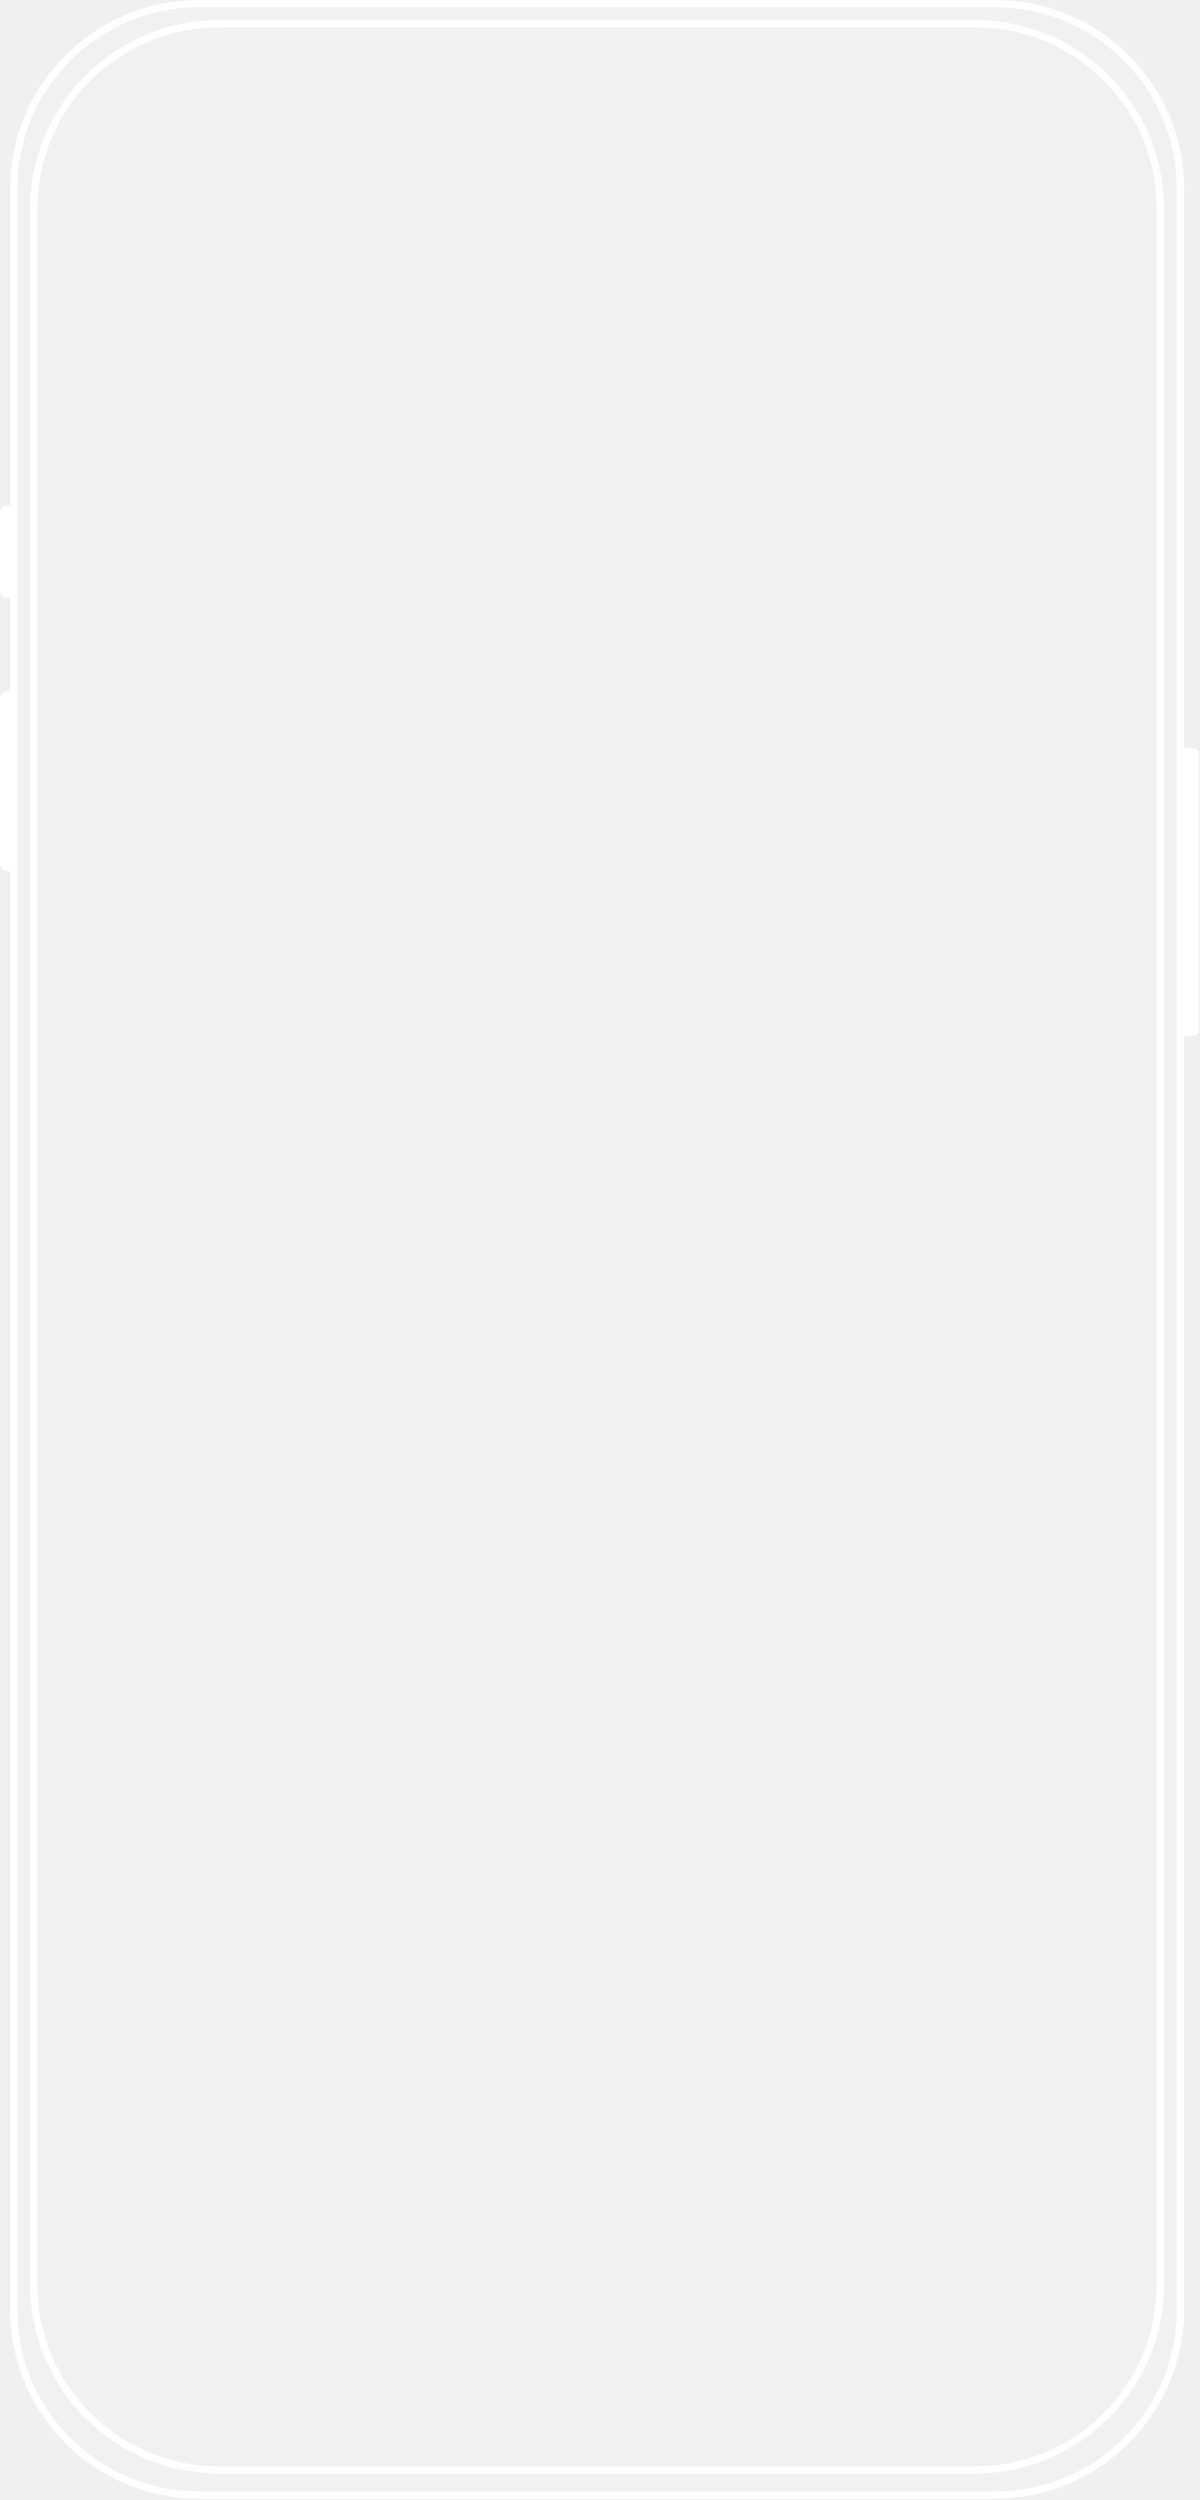
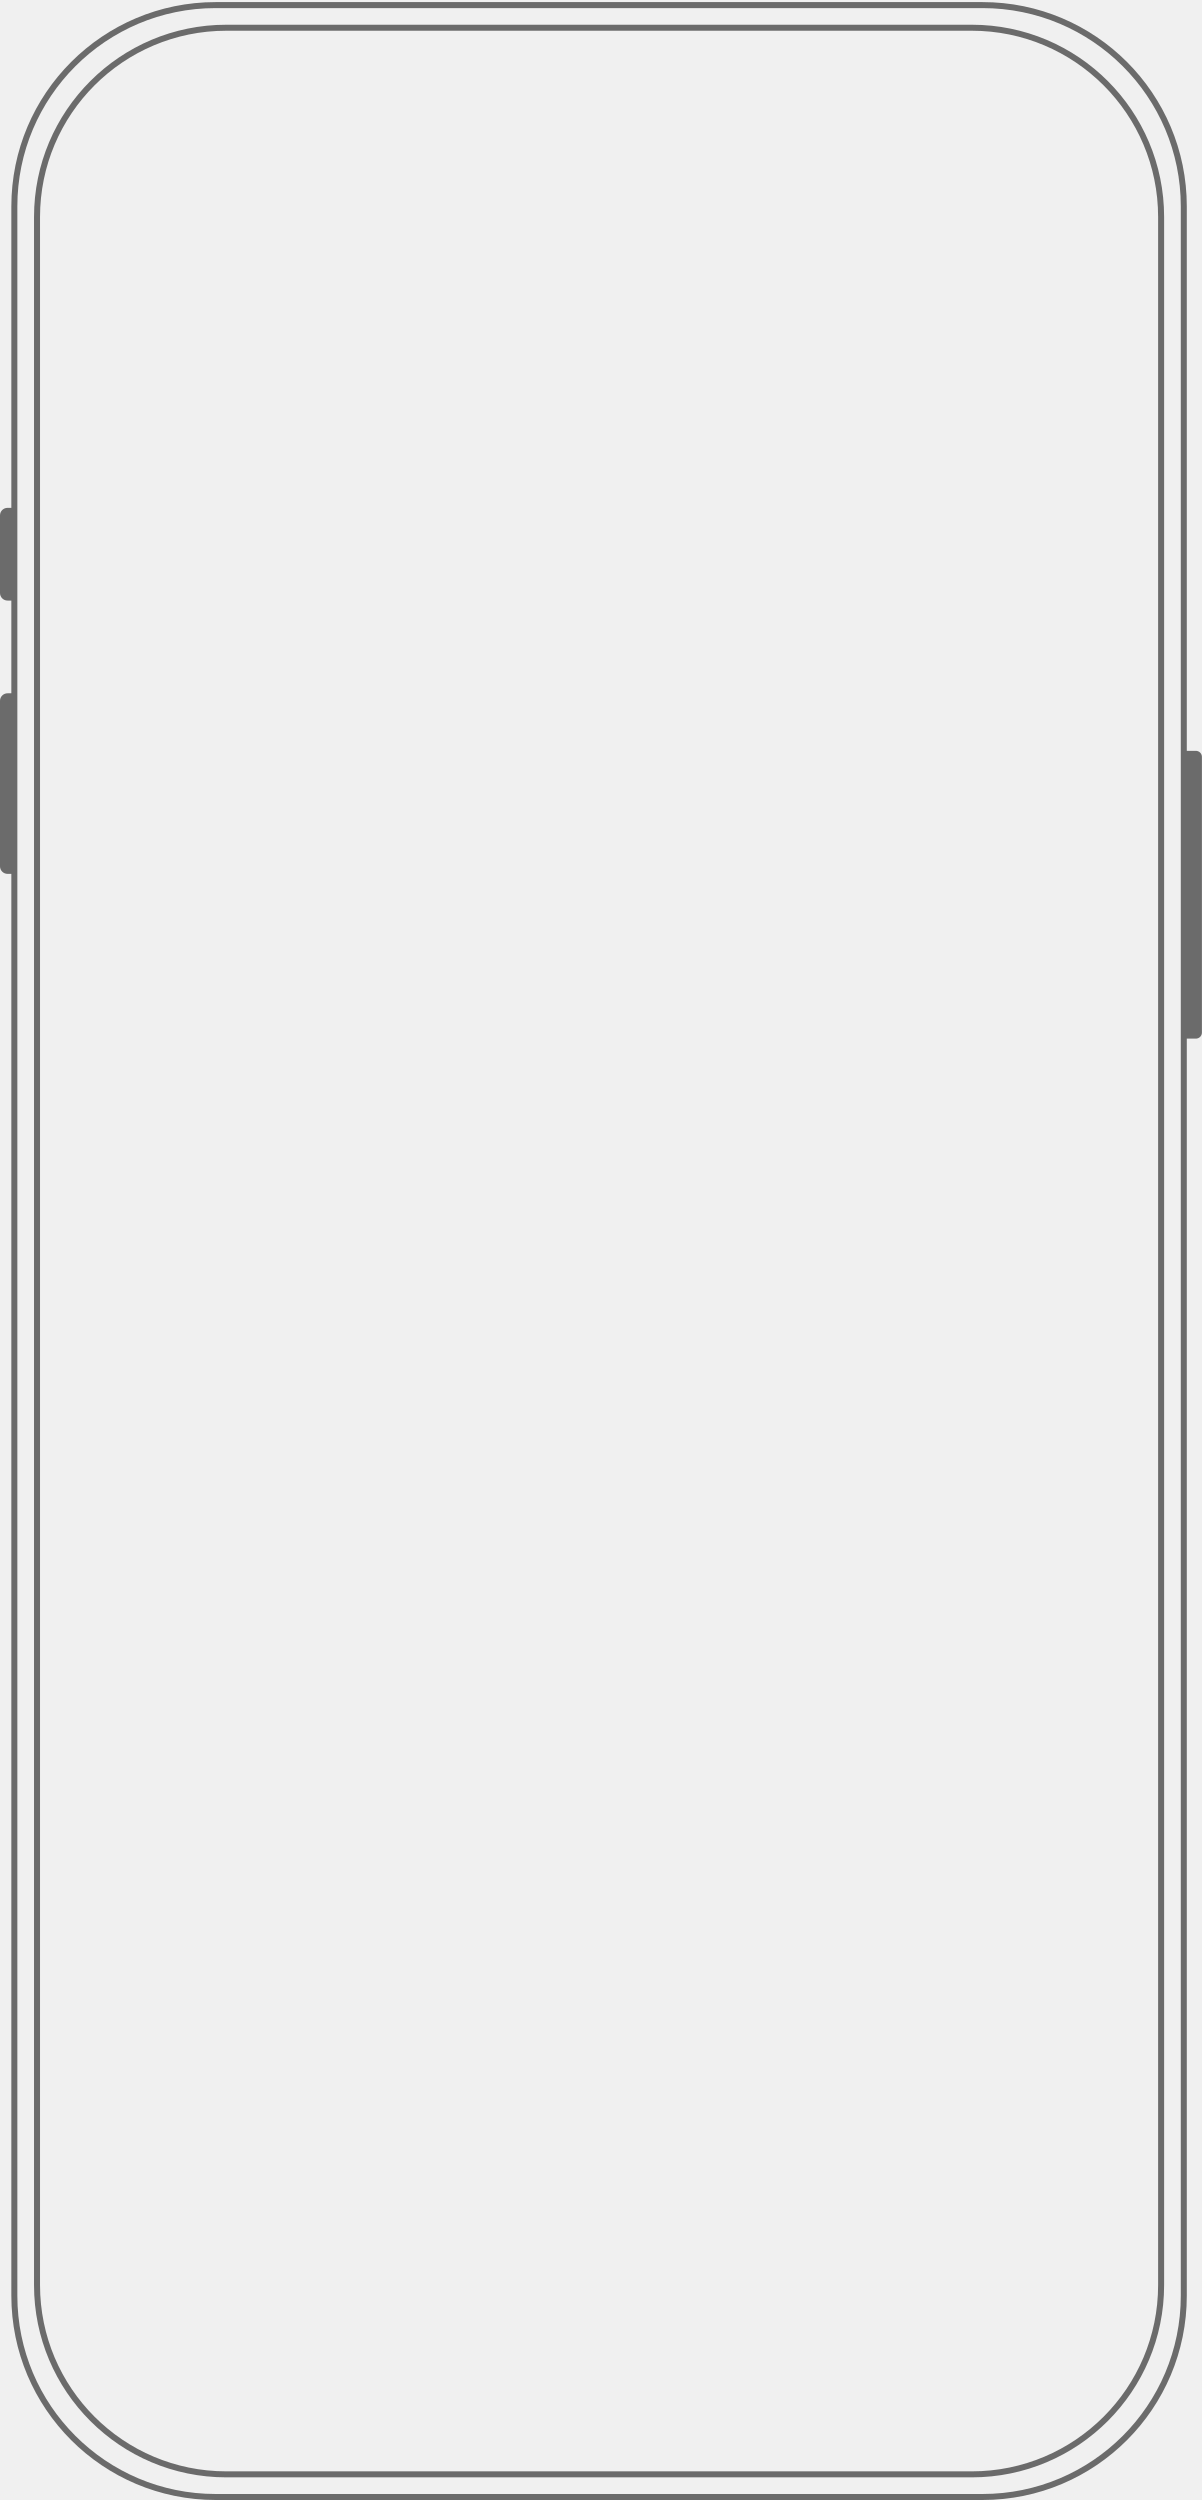
- <svg xmlns="http://www.w3.org/2000/svg" width="165" height="344" viewBox="0 0 165 344" fill="none">
-   <g filter="url(#filter0_b_312_3788)">
-     <rect x="1.559" y="-3.05176e-05" width="161.368" height="343.49" rx="26" fill="white" fill-opacity="0.1" />
-   </g>
-   <path d="M2.069 82.298H1.038C0.465 82.298 0 81.832 0 81.26V70.584C0 70.01 0.465 69.546 1.038 69.546H2.069V82.298Z" fill="white" />
-   <path d="M2.069 119.878H1.038C0.465 119.878 0 119.413 0 118.84V96.086C0 95.511 0.465 95.047 1.038 95.047H2.069V119.878Z" fill="white" />
-   <path d="M164.169 142.535H162.707V102.961H164.169C164.629 102.961 165 103.332 165 103.792V141.704C165 142.164 164.629 142.535 164.169 142.535Z" fill="white" />
-   <rect x="1.883" y="0.5" width="160.552" height="342.816" rx="25.5" stroke="white" />
-   <rect x="4.641" y="3.262" width="155.029" height="336.603" rx="25.5" stroke="white" />
-   <defs>
-     <filter id="filter0_b_312_3788" x="-13.441" y="-15" width="191.367" height="373.49" filterUnits="userSpaceOnUse" color-interpolation-filters="sRGB">
-       <feFlood flood-opacity="0" result="BackgroundImageFix" />
-       <feGaussianBlur in="BackgroundImageFix" stdDeviation="7.5" />
-       <feComposite in2="SourceAlpha" operator="in" result="effect1_backgroundBlur_312_3788" />
-       <feBlend mode="normal" in="SourceGraphic" in2="effect1_backgroundBlur_312_3788" result="shape" />
-     </filter>
-   </defs>
+ <svg xmlns="http://www.w3.org/2000/svg" width="200" height="416" viewBox="0 0 200 416" fill="none">
+   <path d="M2.508 99.936H1.258C0.563 99.936 0 99.371 0 98.679V85.761C0 85.067 0.563 84.505 1.258 84.505H2.508V99.936Z" fill="#6B6B6B" />
+   <path d="M2.508 145.412H1.258C0.563 145.412 0 144.849 0 144.156V116.621C0 115.926 0.563 115.363 1.258 115.363H2.508V145.412Z" fill="#6B6B6B" />
+   <path d="M198.991 172.828H197.219V124.94H198.991C199.548 124.94 199.999 125.389 199.999 125.945V171.823C199.999 172.379 199.548 172.828 198.991 172.828Z" fill="#6B6B6B" />
+   <rect x="2.387" y="0.848" width="194.597" height="414.652" rx="33.5" stroke="#6B6B6B" />
+   <rect x="6.16" y="4.615" width="187.05" height="407.118" rx="31.5" stroke="#6B6B6B" />
</svg>
